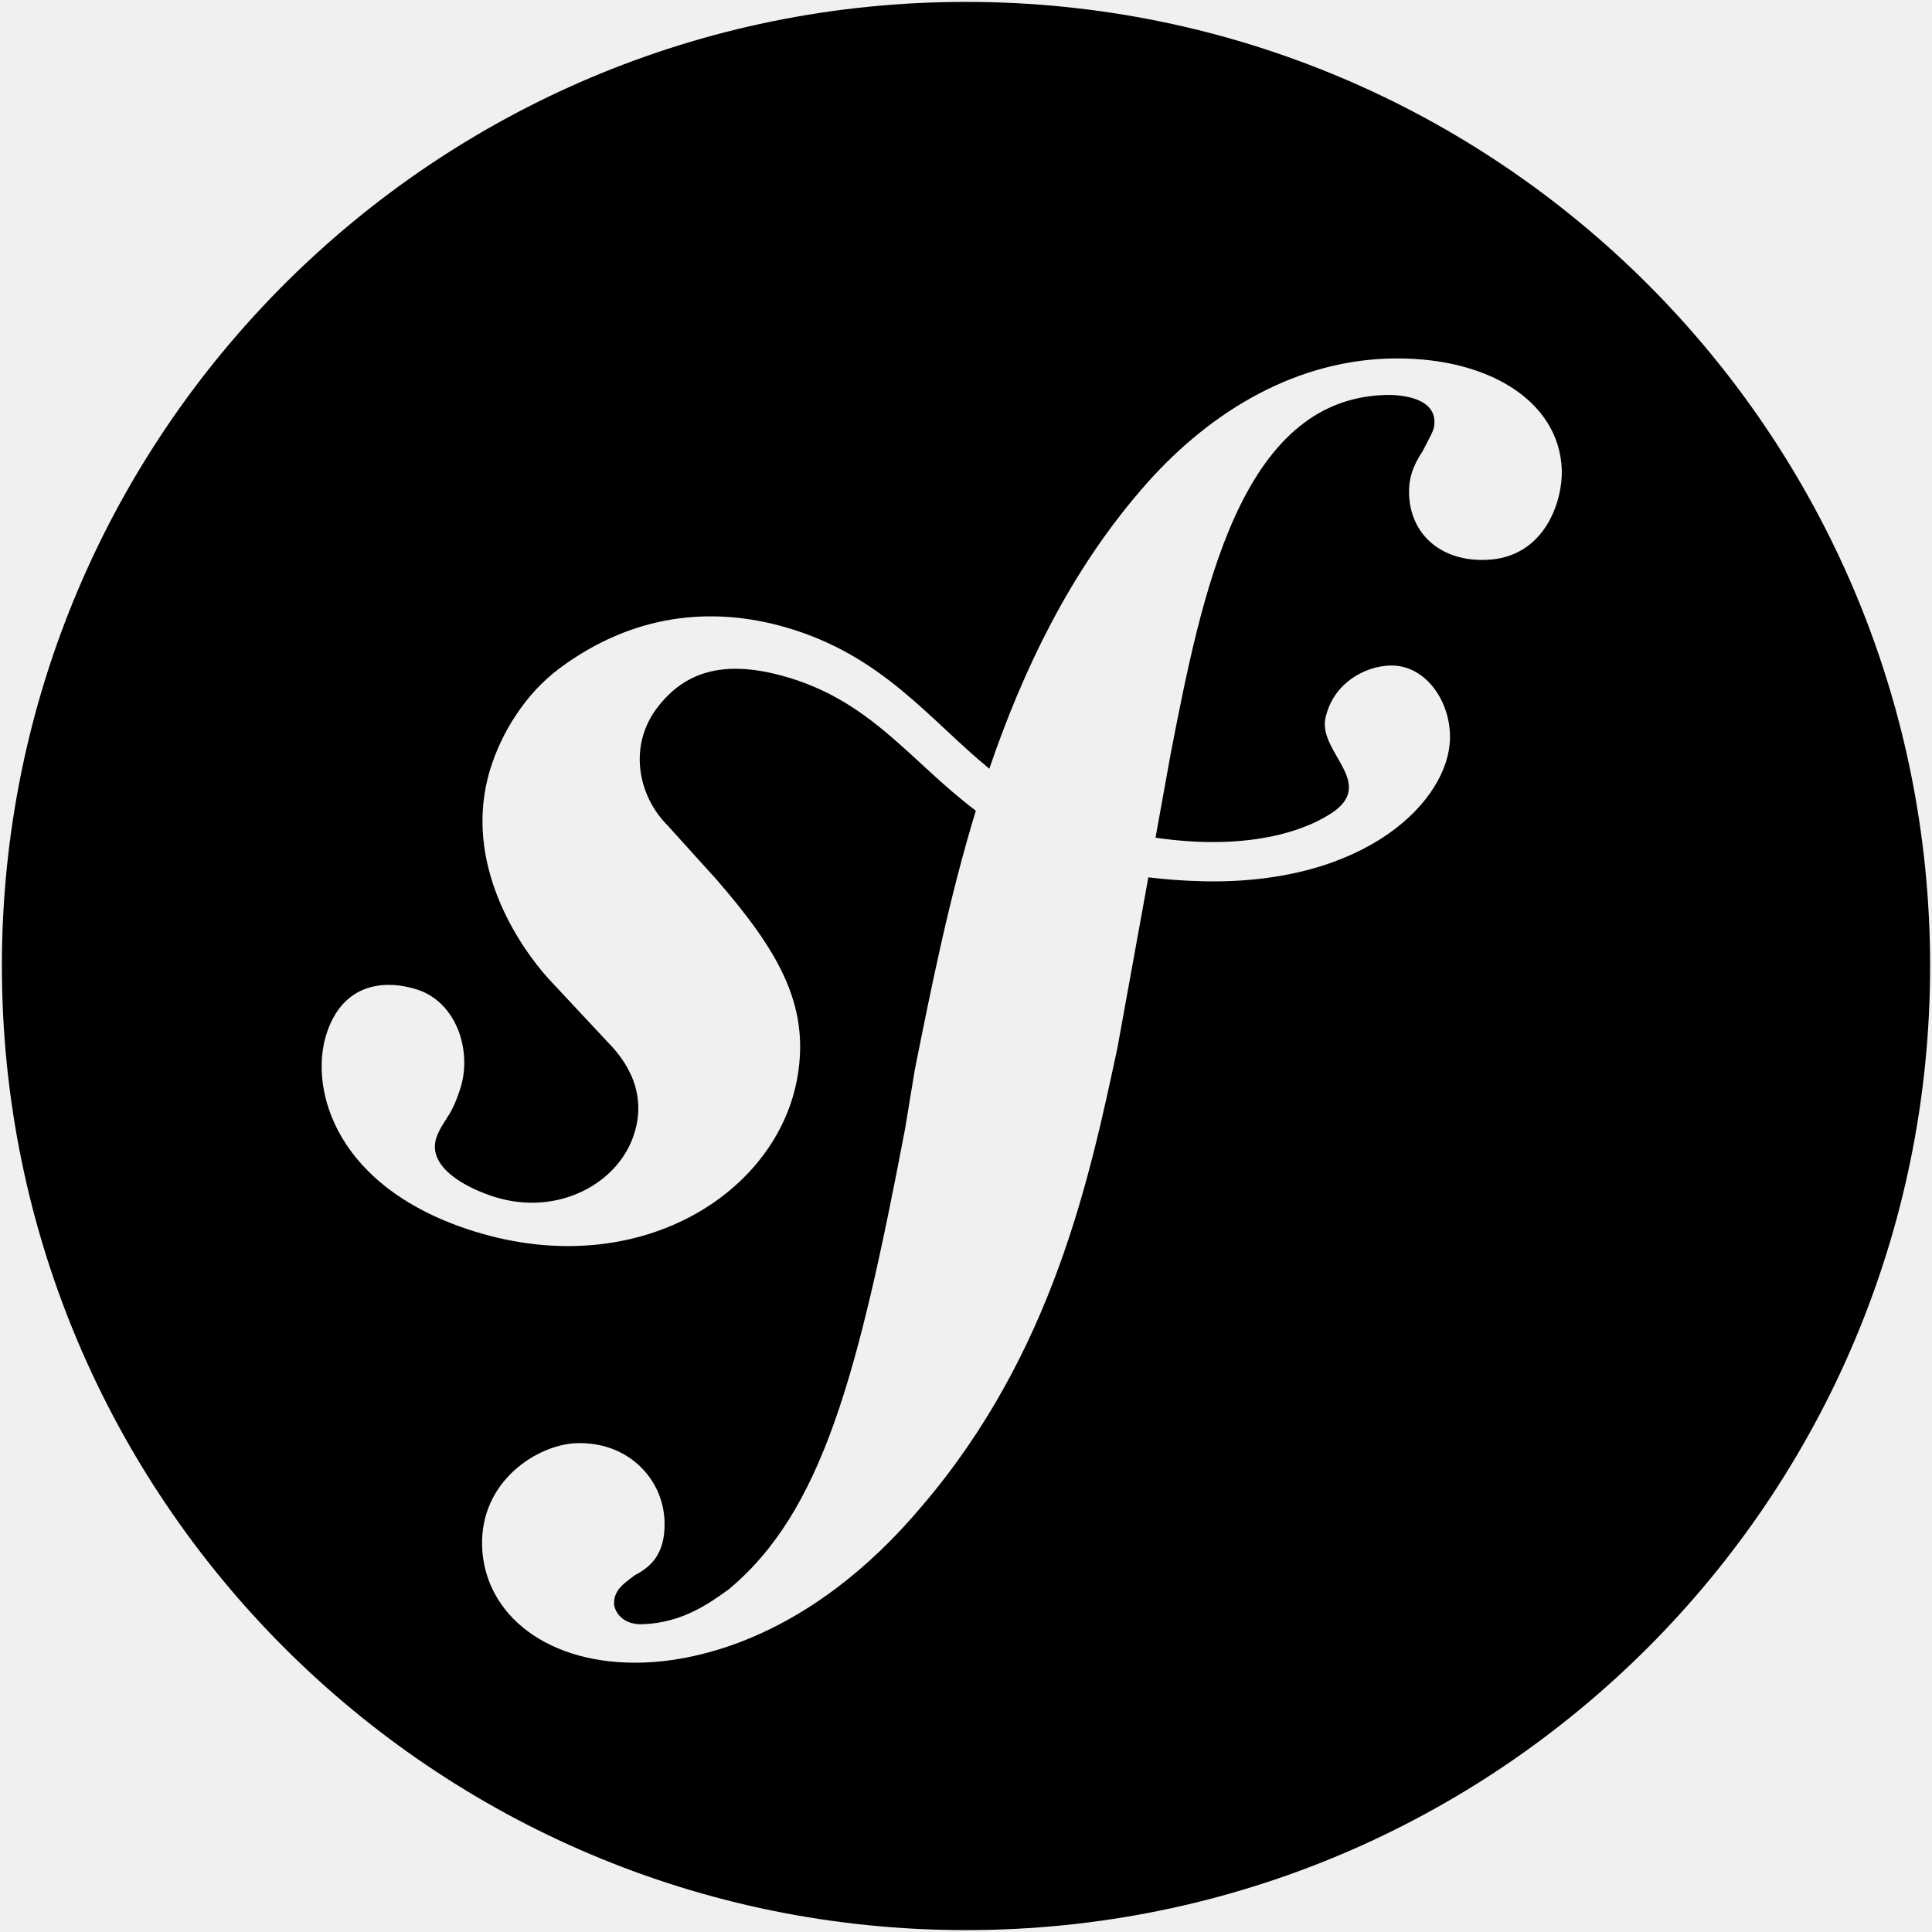
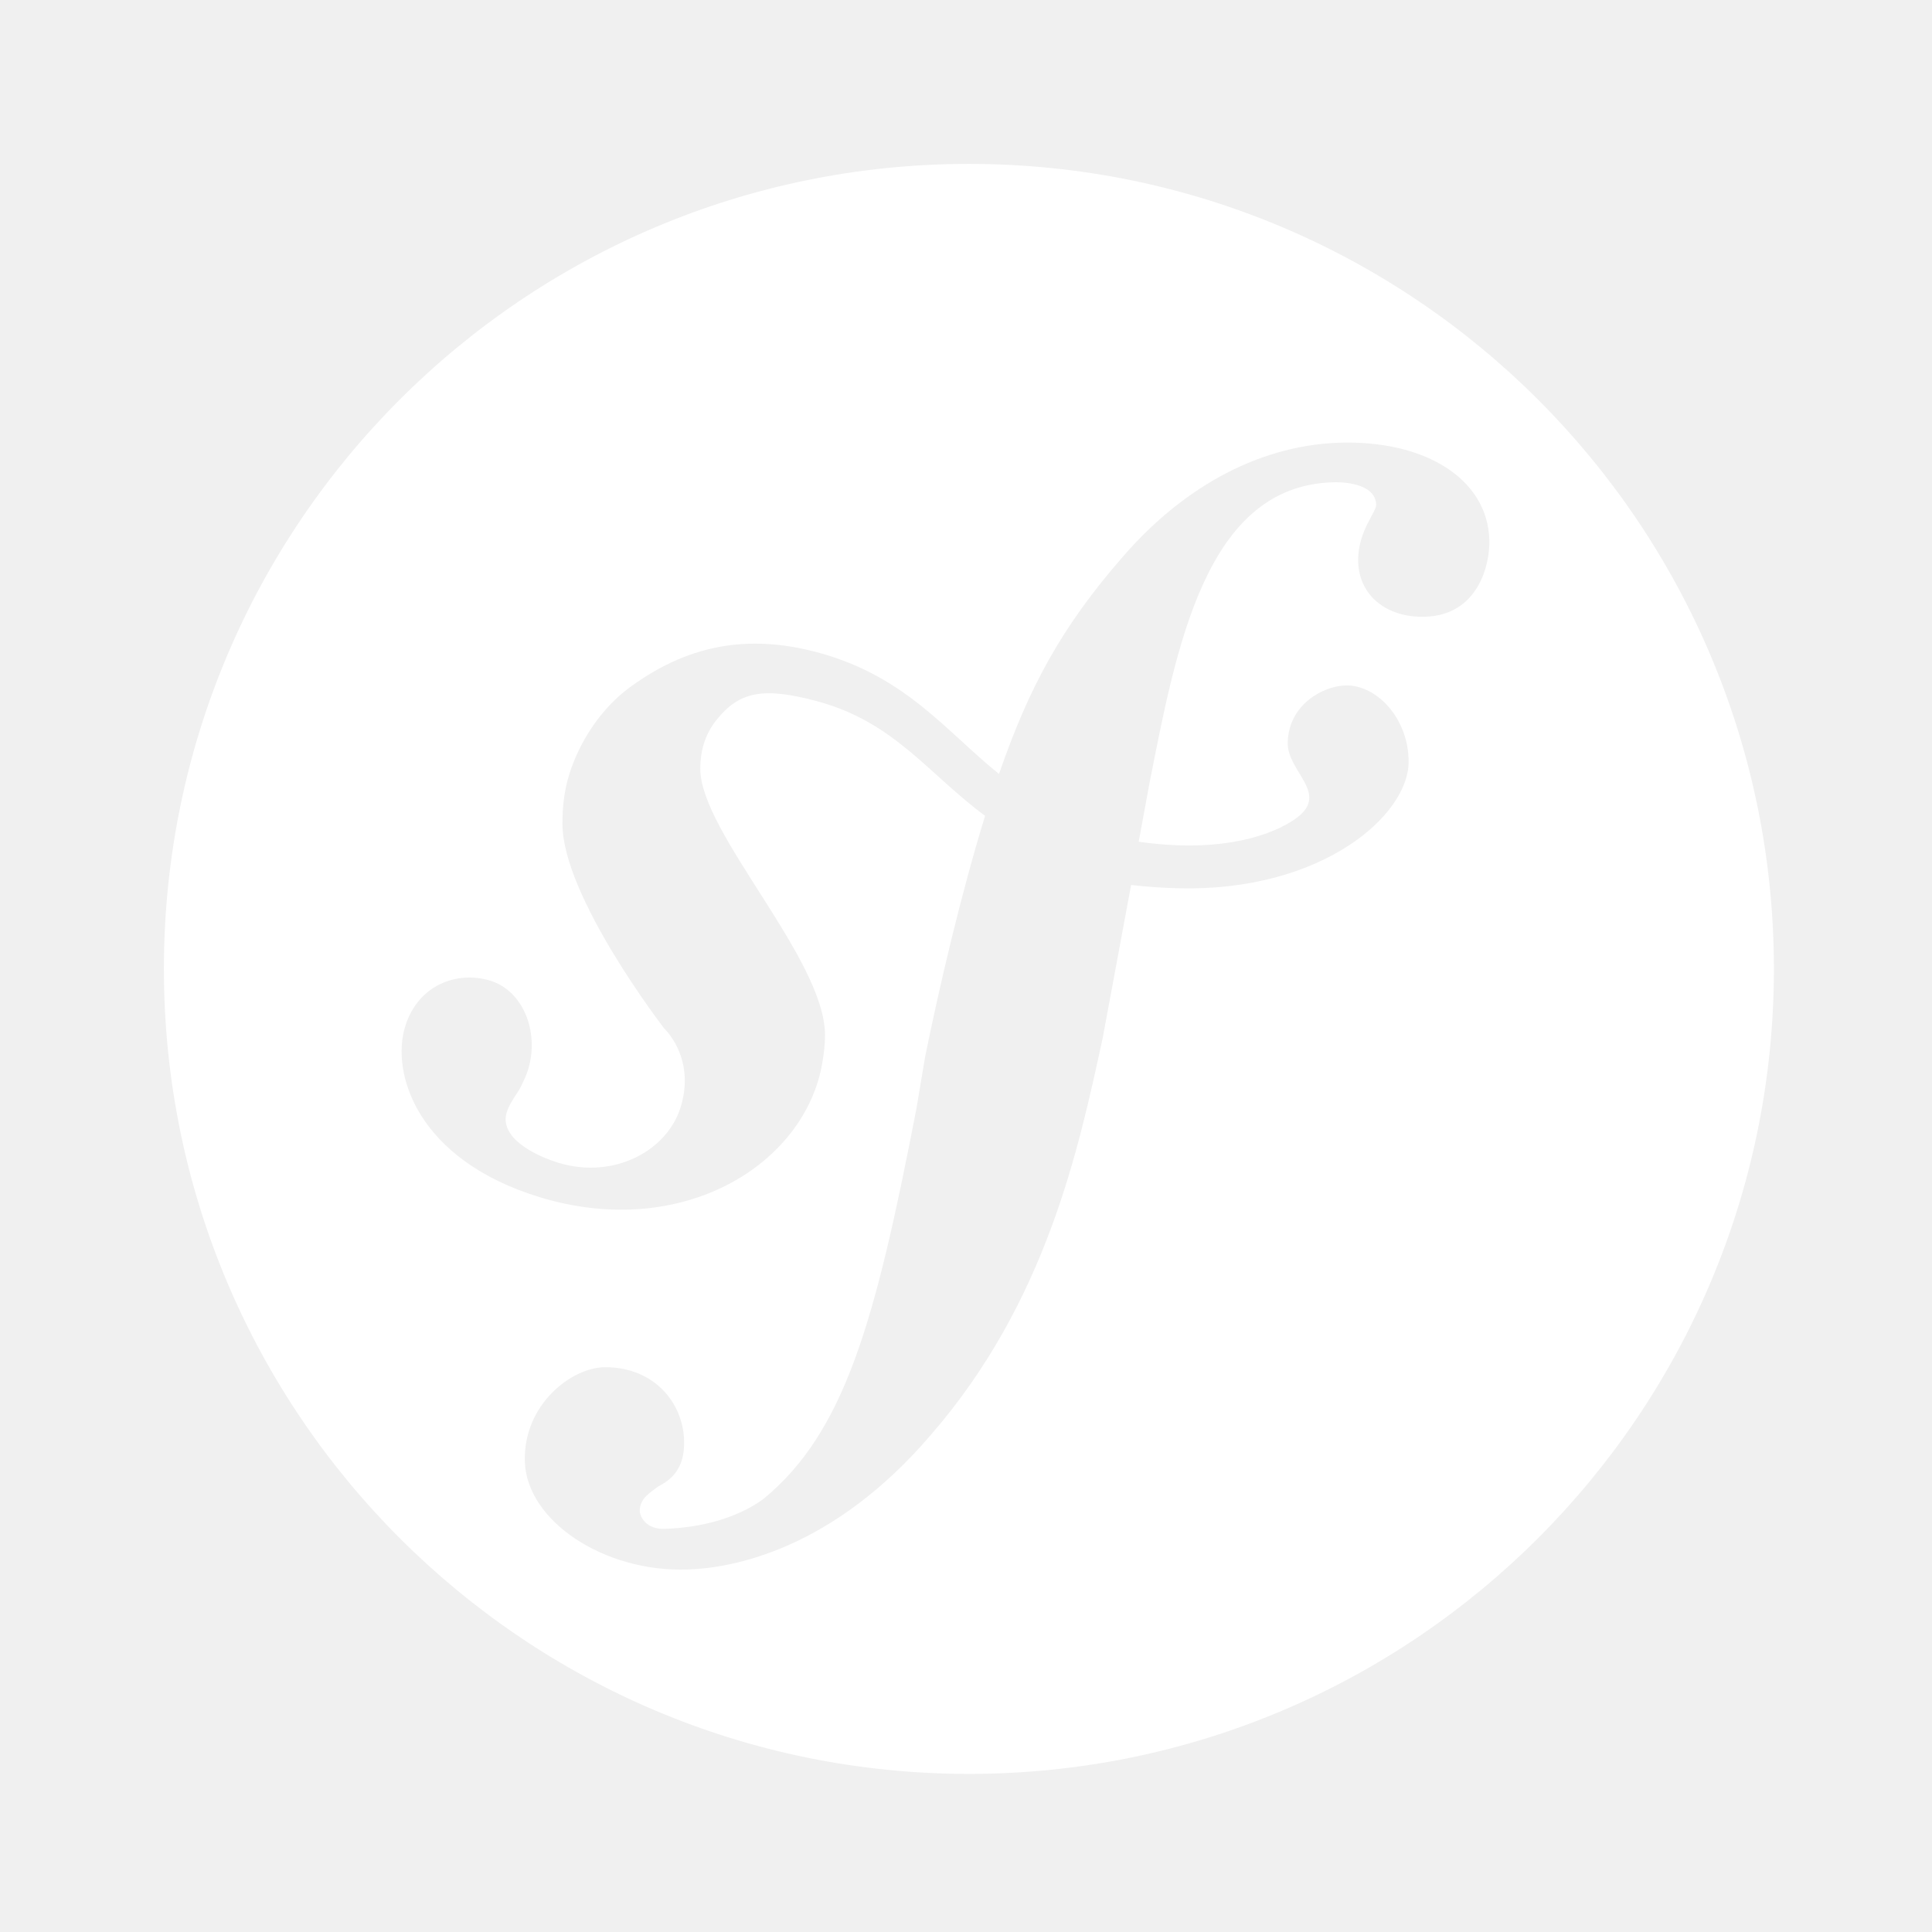
- <svg xmlns="http://www.w3.org/2000/svg" fill="#000000" version="1.1" width="800px" height="800px" viewBox="0 0 512 512" enable-background="new 0 0 512 512" xml:space="preserve">
-   <g id="5151e0c8492e5103c096af88a51f35a1">
-     <path display="inline" d="M255.991,0.5C114.889,0.5,0.5,114.882,0.5,255.985C0.5,397.105,114.889,511.5,255.991,511.5   C397.11,511.5,511.5,397.105,511.5,255.985C511.5,114.882,397.11,0.5,255.991,0.5z M393.788,148.373   c-11.83,0.416-19.993-6.649-20.376-17.391c-0.121-3.941,0.89-7.368,3.597-11.402c2.633-5.16,3.202-5.759,3.136-8.013   c-0.245-6.758-10.463-7.012-13.257-6.883c-38.354,1.272-48.464,53.028-56.656,95.12l-4.009,22.193   c22.082,3.231,37.759-0.752,46.509-6.412c12.31-7.988-3.452-16.205-1.473-25.296c2.029-9.265,10.451-13.739,17.143-13.918   c9.377-0.245,16.072,9.489,15.86,19.357c-0.329,16.322-21.981,38.74-65.293,37.821c-5.273-0.117-10.127-0.495-14.646-1.044   l-8.176,45.102c-7.311,34.133-17.024,80.79-51.795,121.493c-29.87,35.529-60.178,41.031-73.747,41.492   c-25.4,0.874-42.229-12.675-42.841-30.747c-0.582-17.507,14.891-27.071,25.051-27.388c13.549-0.449,22.93,9.373,23.292,20.692   c0.345,9.564-4.653,12.559-7.972,14.363c-2.204,1.784-5.527,3.605-5.402,7.544c0.079,1.68,1.884,5.563,7.522,5.381   c10.741-0.366,17.874-5.677,22.852-9.231c24.739-20.602,34.258-56.53,46.725-121.926l2.611-15.839   c4.259-21.271,8.967-44.974,16.161-68.602c-17.434-13.128-27.892-29.4-51.342-35.767c-16.077-4.37-25.883-0.661-32.77,8.055   c-8.162,10.321-5.455,23.753,2.429,31.629l13.029,14.405c15.96,18.455,24.705,32.813,21.408,52.113   c-5.211,30.847-41.951,54.491-85.379,41.143c-37.073-11.419-44.001-37.667-39.544-52.138c3.926-12.721,14.035-15.124,23.925-12.102   c10.587,3.285,14.741,16.156,11.71,26.023c-0.346,1.057-0.886,2.845-1.988,5.198c-1.234,2.729-3.505,5.119-4.495,8.292   c-2.379,7.768,8.259,13.282,15.67,15.561c16.588,5.106,32.777-3.567,36.878-16.991c3.813-12.338-3.988-20.945-7.224-24.243   l-15.707-16.817c-7.182-8.009-22.98-30.311-15.282-55.364c2.973-9.656,9.24-19.902,18.318-26.689   c19.179-14.288,40.034-16.642,59.896-10.924c25.687,7.386,38.038,24.381,54.048,37.496c8.953-26.269,21.375-51.992,40.047-73.703   c16.867-19.778,39.522-34.096,65.477-34.985c25.936-0.856,45.539,10.899,46.184,29.504   C414.153,132.455,409.604,147.846,393.788,148.373z">
- 
- </path>
+ <svg xmlns="http://www.w3.org/2000/svg" viewBox="0,0,256,256" width="48px" height="48px" fill-rule="nonzero">
+   <g fill="#ffffff" fill-rule="nonzero" stroke="none" stroke-width="1" stroke-linecap="butt" stroke-linejoin="miter" stroke-miterlimit="10" stroke-dasharray="" stroke-dashoffset="0" font-family="none" font-weight="none" font-size="none" text-anchor="none" style="mix-blend-mode: normal">
+     <g transform="scale(5.33333,5.33333)">
+       <path d="M24.072,4.072c-11.046,0 -20,8.954 -20,20c0,11.046 8.954,20 20,20c11.046,0 20,-8.954 20,-20c0,-11.046 -8.954,-20 -20,-20zM35.416,15.322c-0.971,0.034 -1.673,-0.538 -1.673,-1.408c0,-0.723 0.453,-1.191 0.448,-1.374c-0.019,-0.547 -0.86,-0.569 -1.089,-0.557c-3.15,0.101 -3.877,4.096 -4.549,7.505l-0.262,1.424c1.814,0.262 3.102,-0.06 3.821,-0.52c1.012,-0.647 -0.14,-1.193 -0.119,-1.948c0.026,-0.951 0.888,-1.399 1.438,-1.415c0.77,-0.018 1.566,0.816 1.566,1.897c0,1.321 -2.133,3.22 -5.69,3.144c-0.434,-0.01 -0.831,-0.04 -1.205,-0.083l-0.706,3.803c-0.601,2.766 -1.4,6.546 -4.256,9.844c-2.453,2.876 -4.943,3.324 -6.059,3.36c-2.086,0.071 -3.992,-1.212 -4.041,-2.675c-0.048,-1.419 1.161,-2.351 1.997,-2.351c1.221,0 1.928,0.888 1.959,1.807c0.028,0.775 -0.383,1.017 -0.654,1.163c-0.182,0.144 -0.456,0.29 -0.446,0.61c0.007,0.137 0.156,0.451 0.619,0.436c0.882,-0.03 1.775,-0.254 2.446,-0.737c2.032,-1.67 2.782,-4.403 3.807,-9.701l0.215,-1.283c0.349,-1.724 0.9,-4.08 1.491,-5.993c-1.433,-1.064 -2.26,-2.337 -4.187,-2.852c-1.321,-0.353 -1.918,-0.24 -2.484,0.466c-0.301,0.375 -0.405,0.801 -0.405,1.215c0,1.59 3.099,4.722 3.099,6.62c0,0.224 -0.026,0.454 -0.068,0.694c-0.428,2.498 -3.446,4.415 -7.014,3.333c-3.045,-0.927 -3.713,-3.079 -3.346,-4.252c0.322,-1.03 1.291,-1.377 2.104,-1.132c0.87,0.265 1.25,1.368 0.921,2.29c-0.03,0.083 -0.042,0.114 -0.134,0.306c-0.101,0.22 -0.288,0.414 -0.369,0.672c-0.197,0.628 0.678,1.074 1.287,1.26c1.363,0.414 2.691,-0.289 3.03,-1.376c0.312,-0.999 -0.14,-1.696 -0.407,-1.964c0,0 -2.527,-3.272 -2.527,-5.082c0,-0.395 0.037,-0.808 0.169,-1.23c0.245,-0.781 0.758,-1.612 1.505,-2.162c1.575,-1.158 3.132,-1.302 4.764,-0.84c2.11,0.6 3.093,1.93 4.408,2.993c0.736,-2.128 1.539,-3.637 3.074,-5.394c1.384,-1.603 3.247,-2.762 5.378,-2.836c2.13,-0.068 3.676,0.892 3.73,2.4c0.023,0.643 -0.287,1.881 -1.586,1.923z" />
+     </g>
  </g>
</svg>
